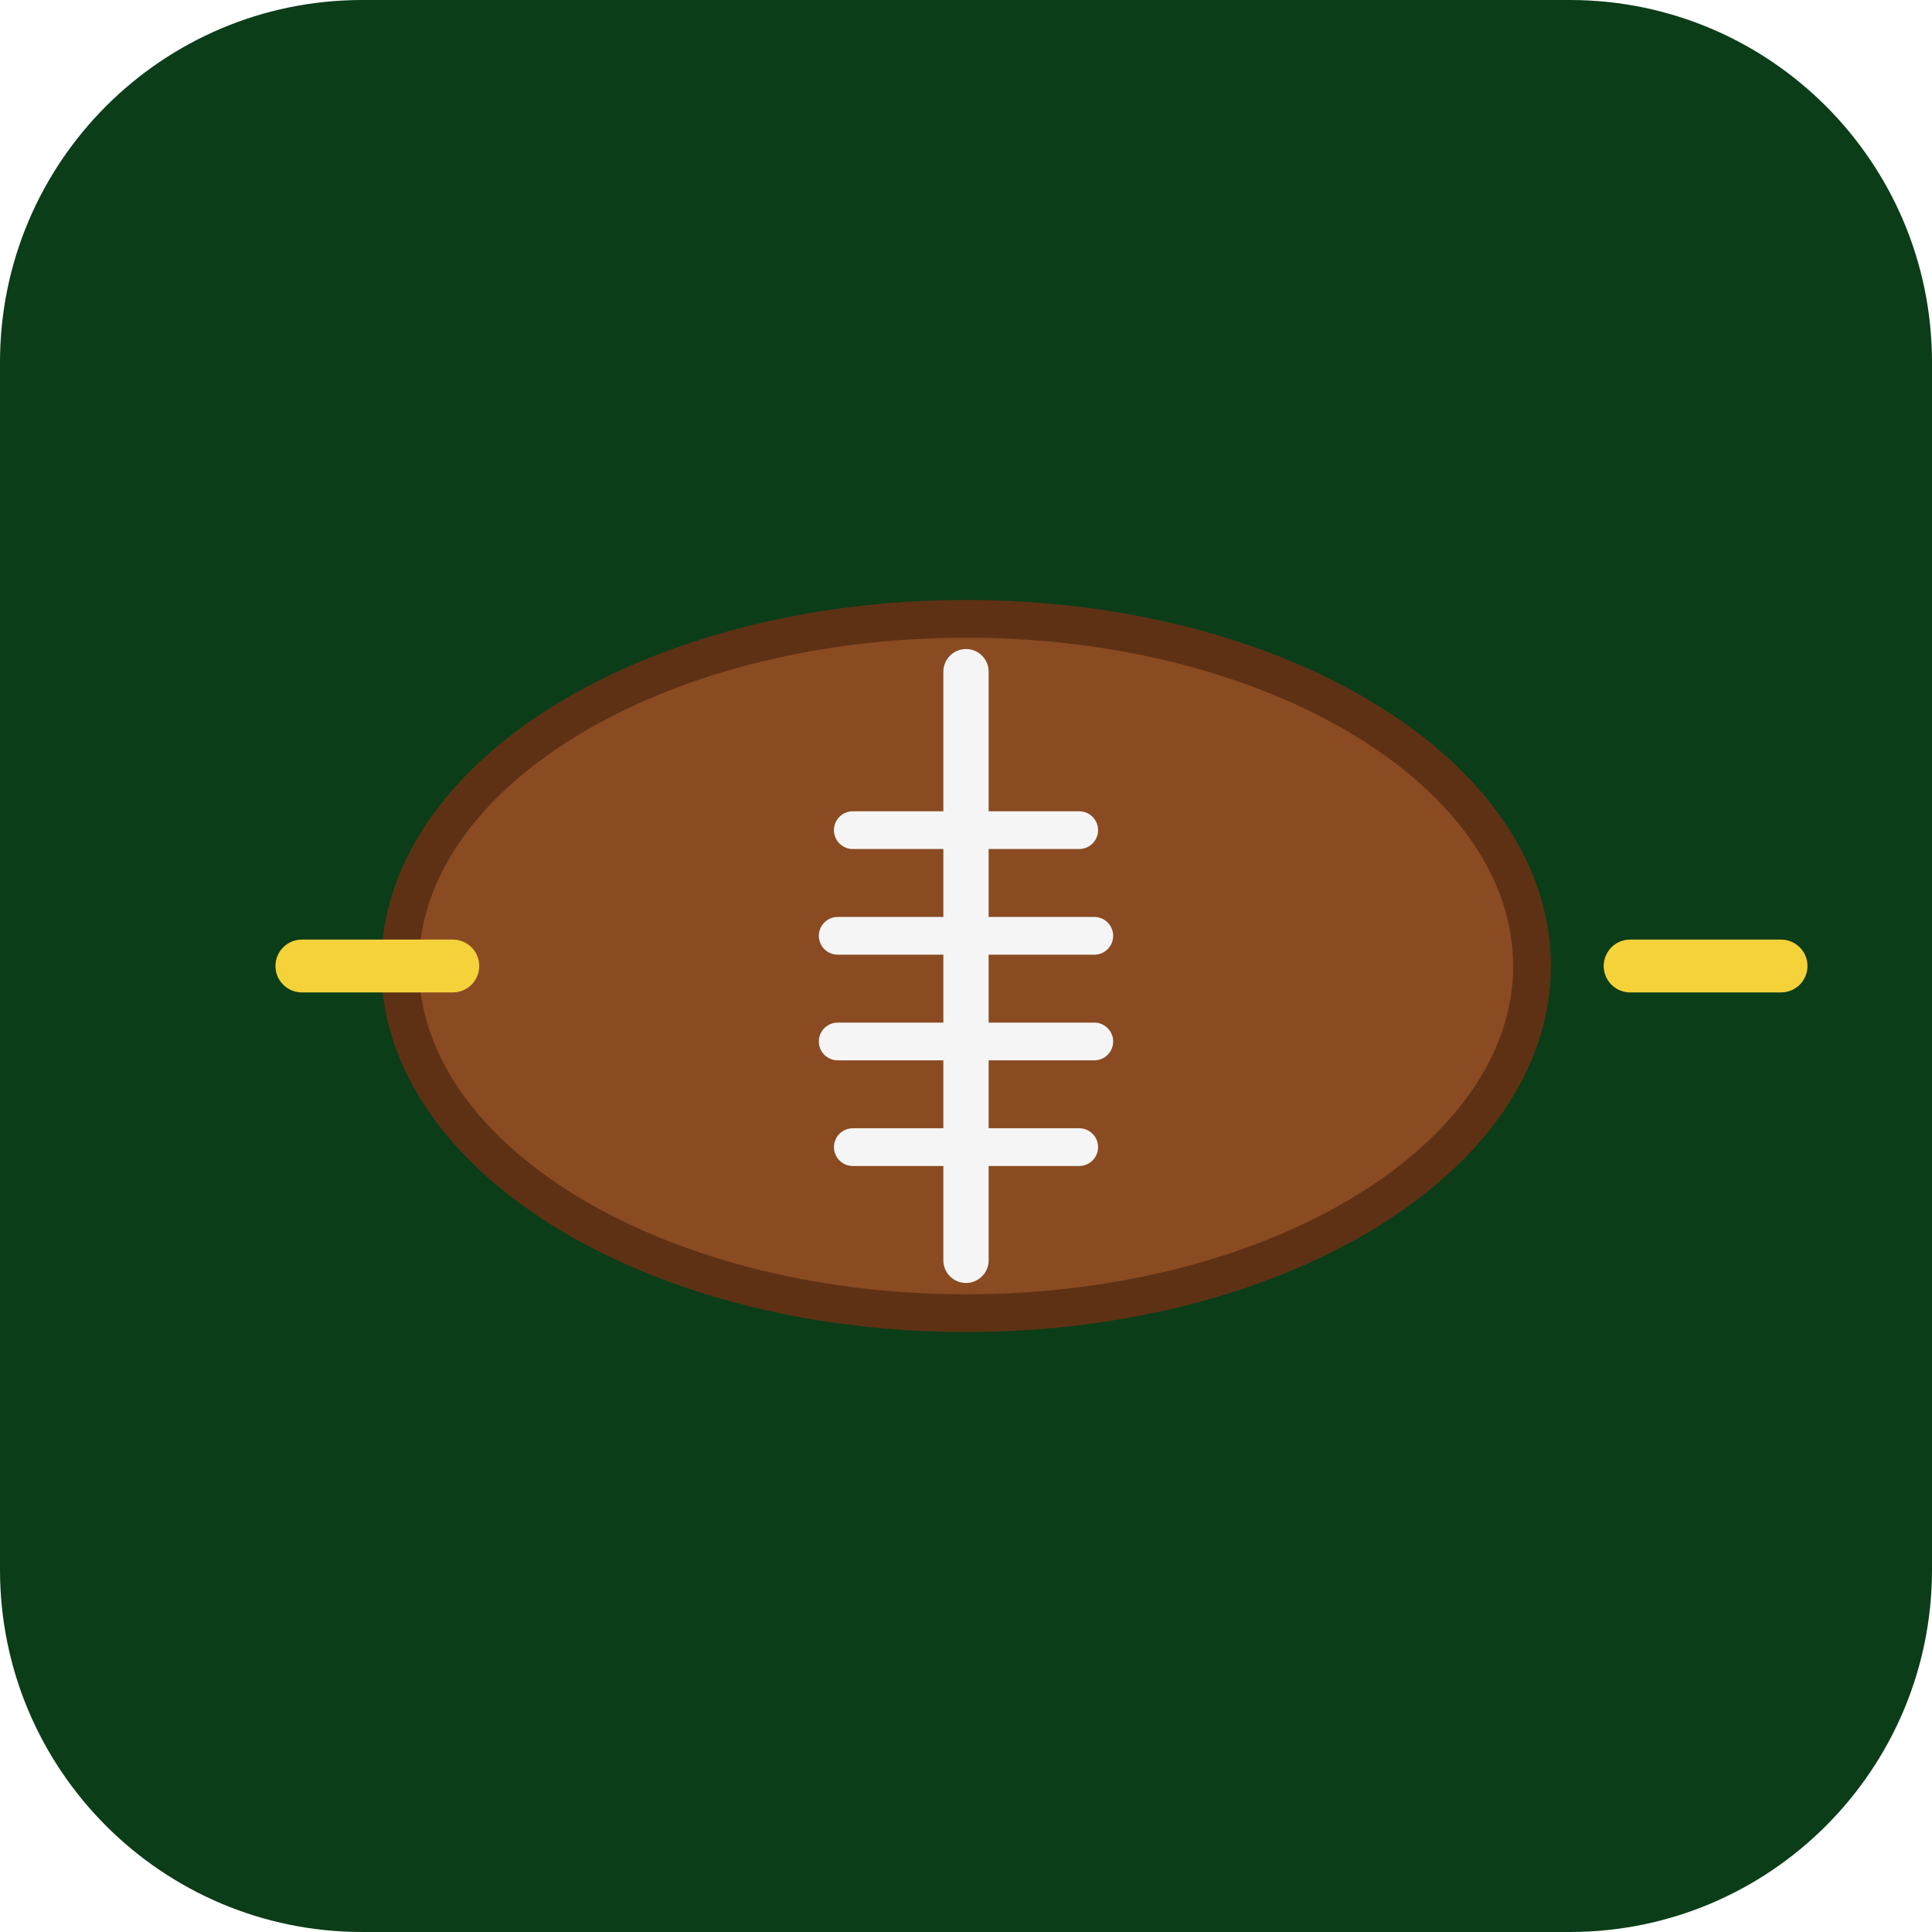
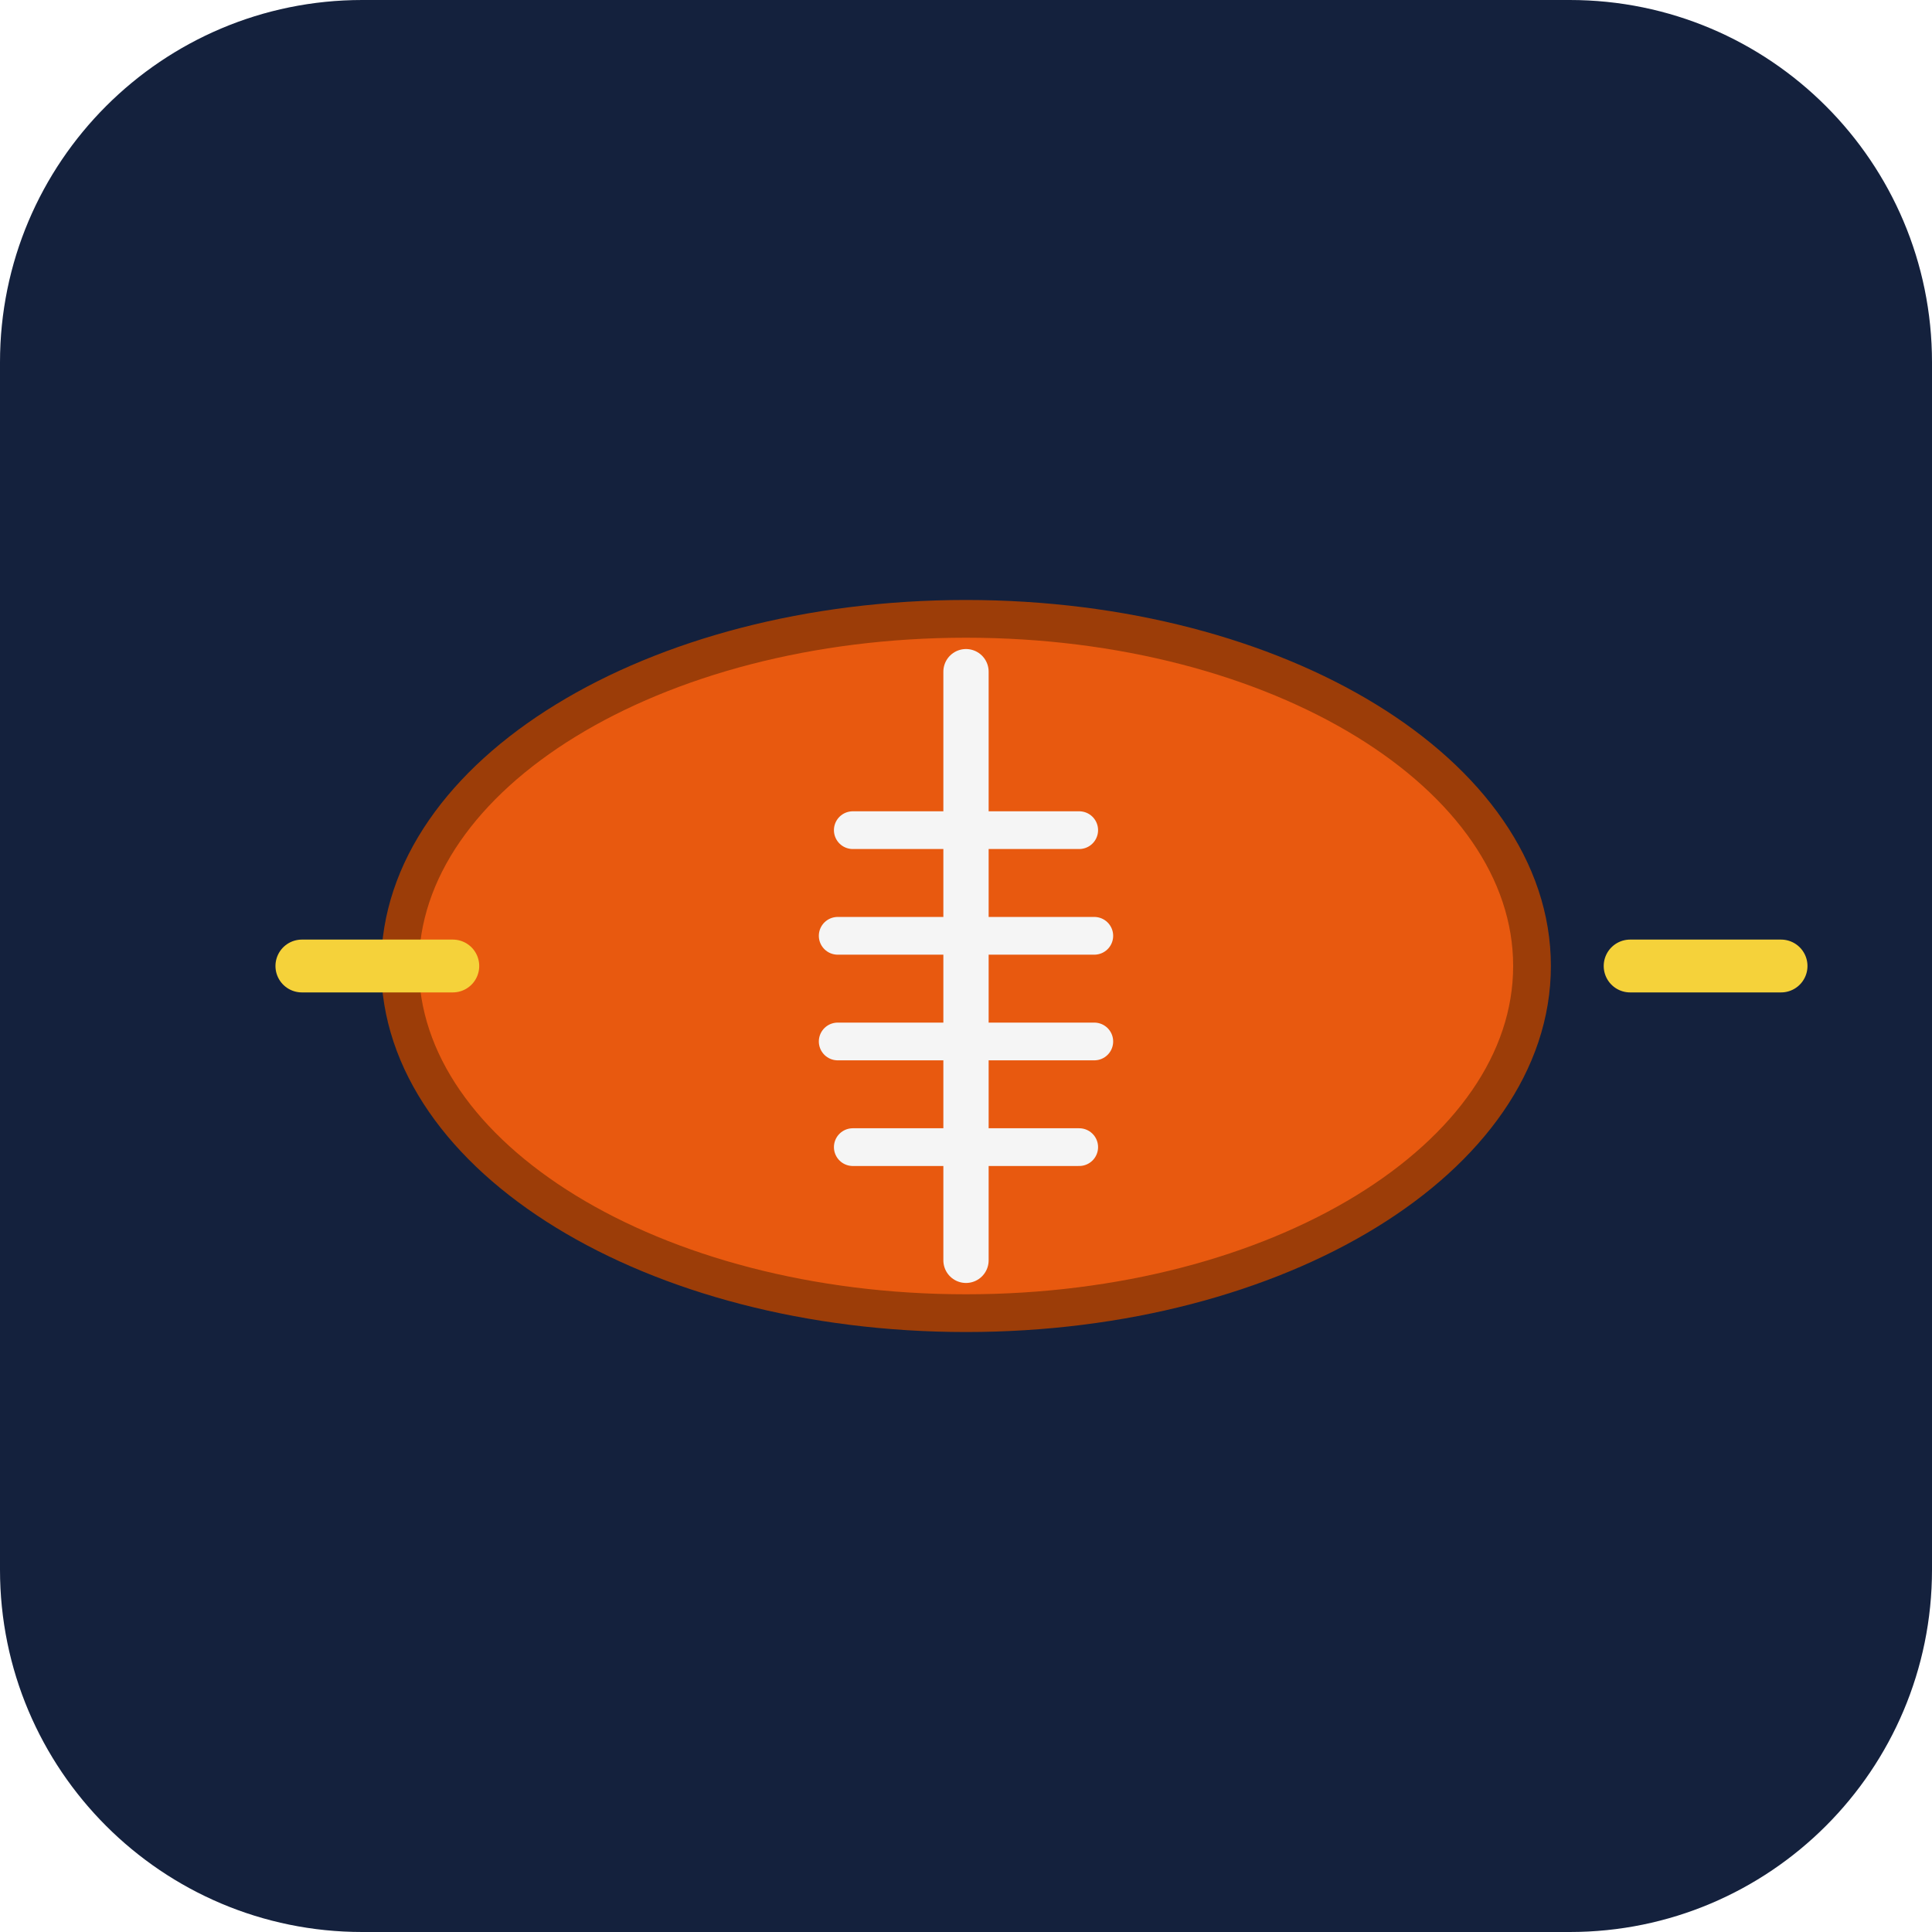
<svg xmlns="http://www.w3.org/2000/svg" viewBox="0 0 512 512">
-   <rect width="512" height="512" rx="96" fill="#0b3d18" />
-   <ellipse cx="256" cy="256" rx="150" ry="92" fill="#8a4b22" stroke="#5e3115" stroke-width="10" />
+   <rect width="512" height="512" rx="96" fill="#14213d" />
+   <ellipse cx="256" cy="256" rx="150" ry="92" fill="#e8590f" stroke="#9c3d08" stroke-width="10" />
  <path d="M256 178 v156" stroke="#f5f5f5" stroke-width="12" stroke-linecap="round" />
  <g stroke="#f5f5f5" stroke-width="10" stroke-linecap="round">
    <path d="M226 220 h60" />
    <path d="M222 248 h68" />
    <path d="M222 276 h68" />
    <path d="M226 304 h60" />
  </g>
  <path d="M120 256 h-40 M432 256 h40" stroke="#f5d23a" stroke-width="14" stroke-linecap="round" />
</svg>
